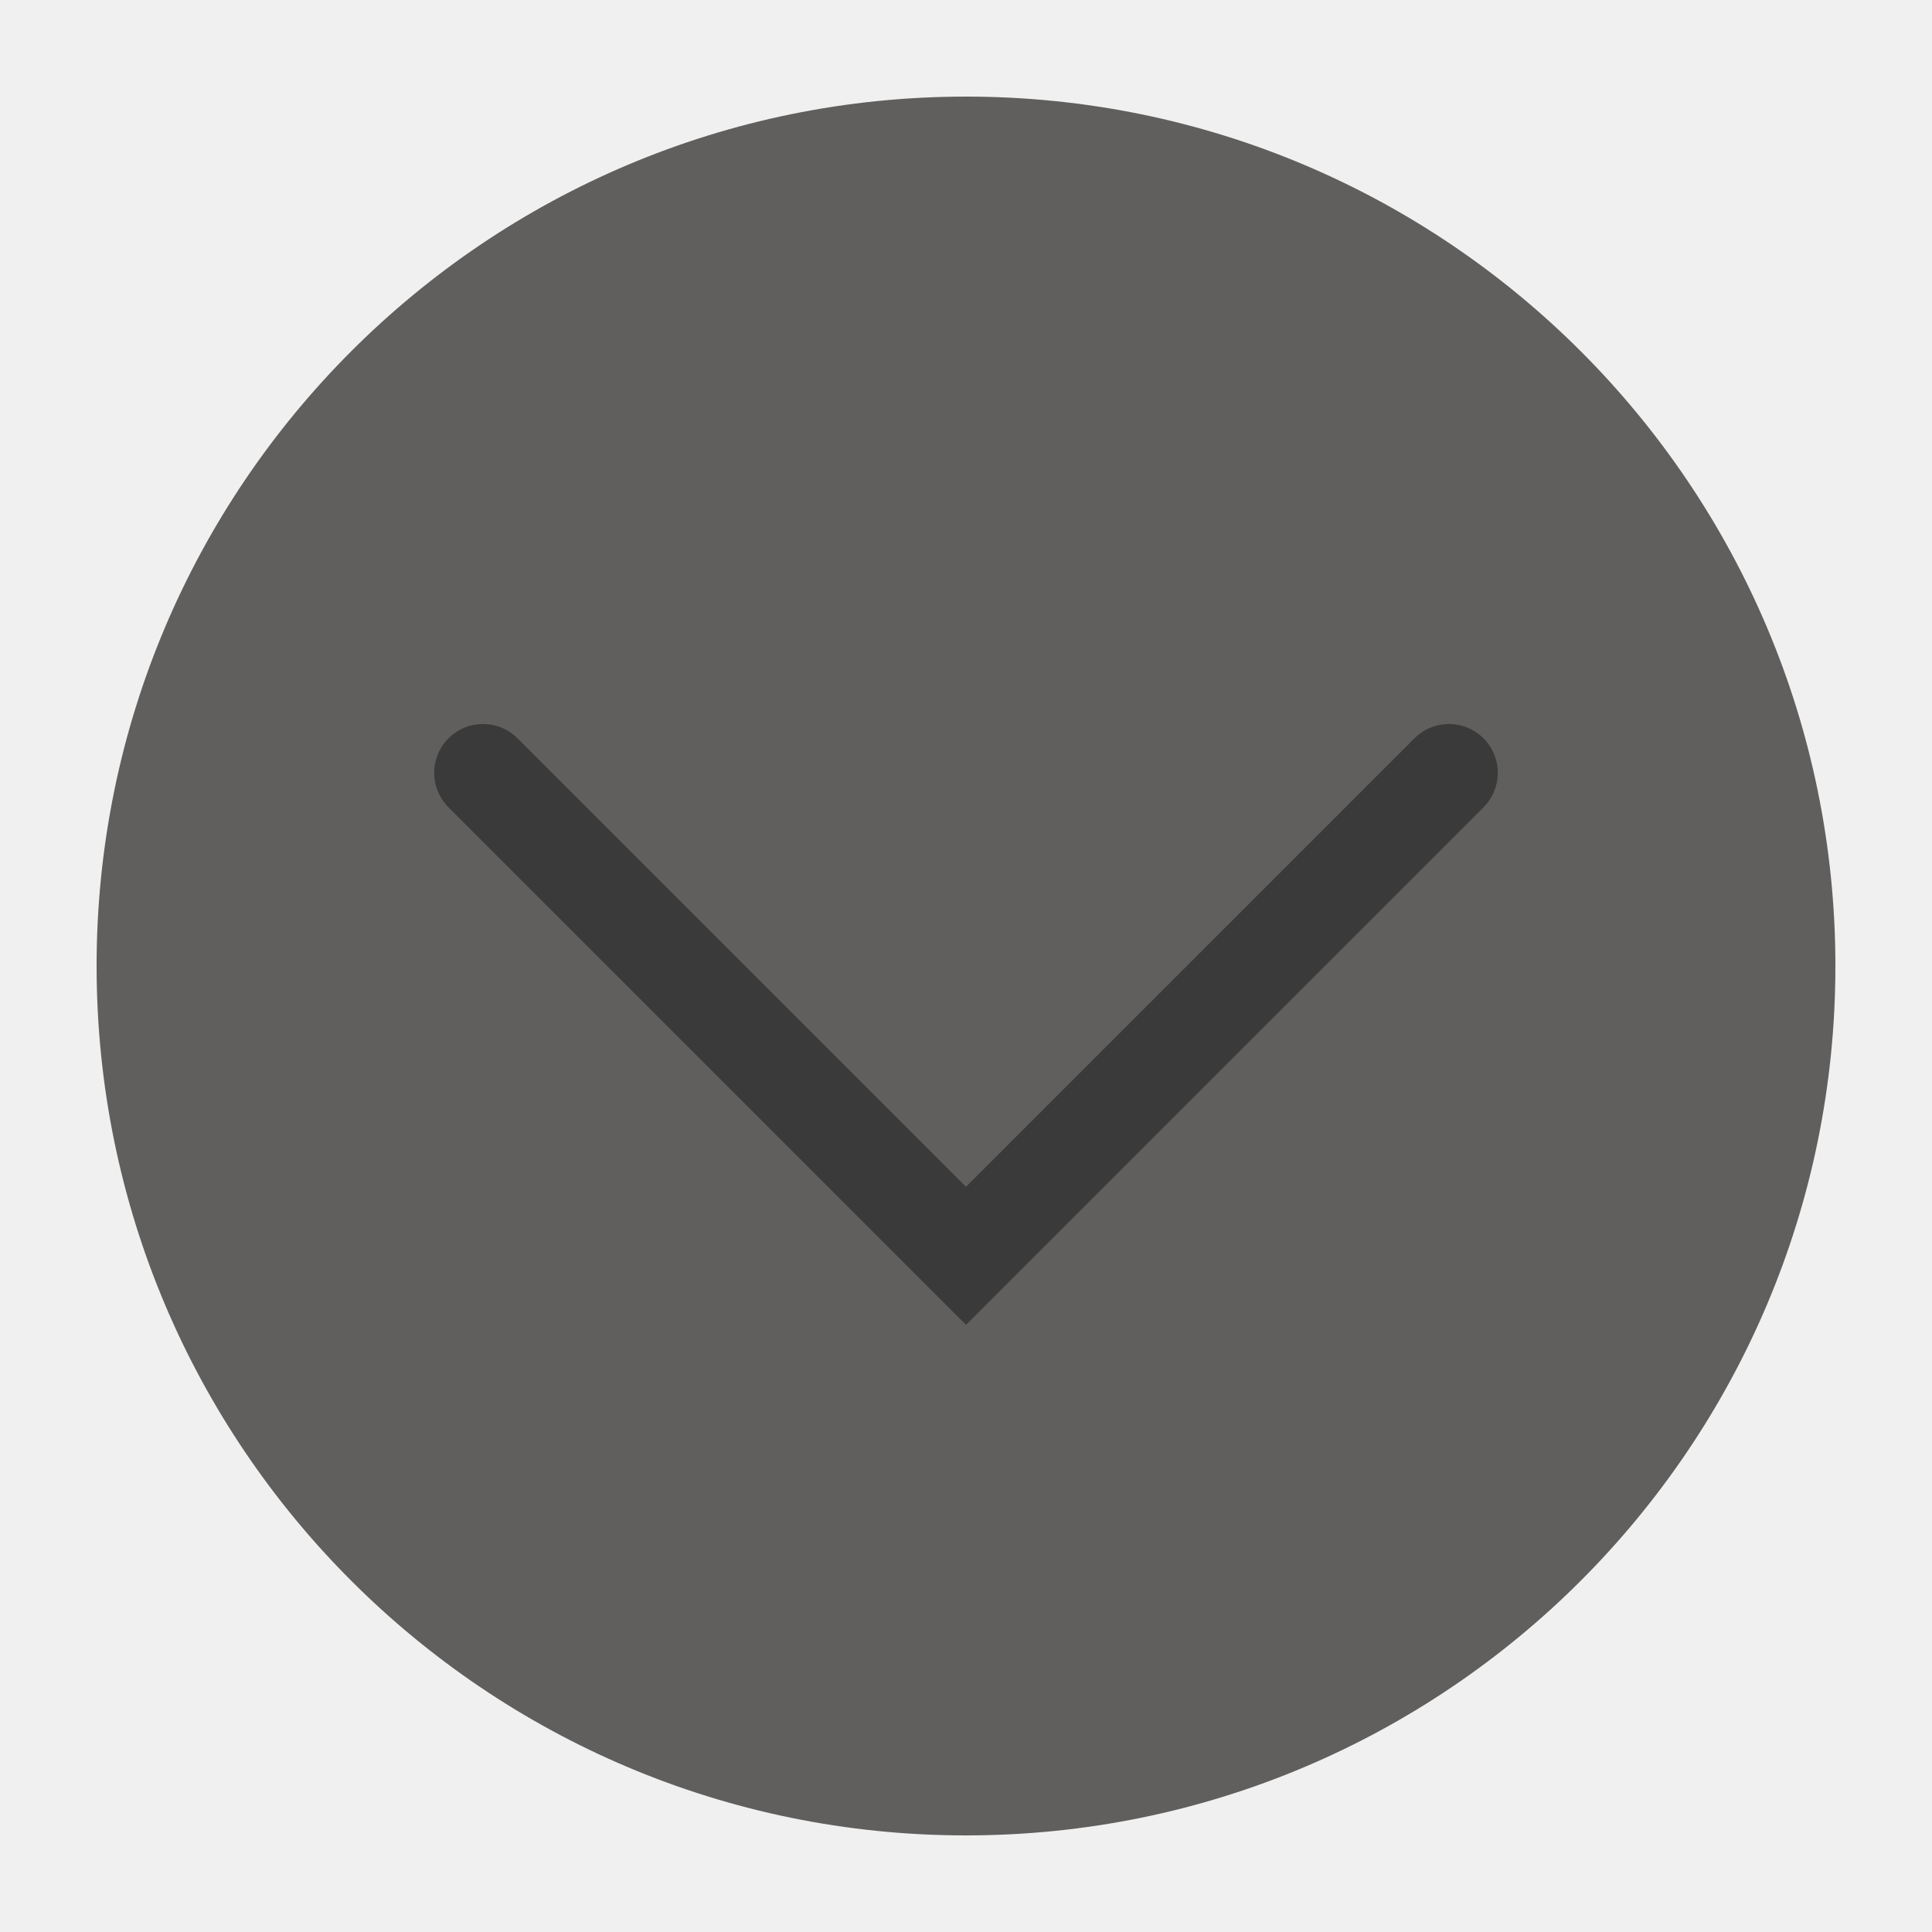
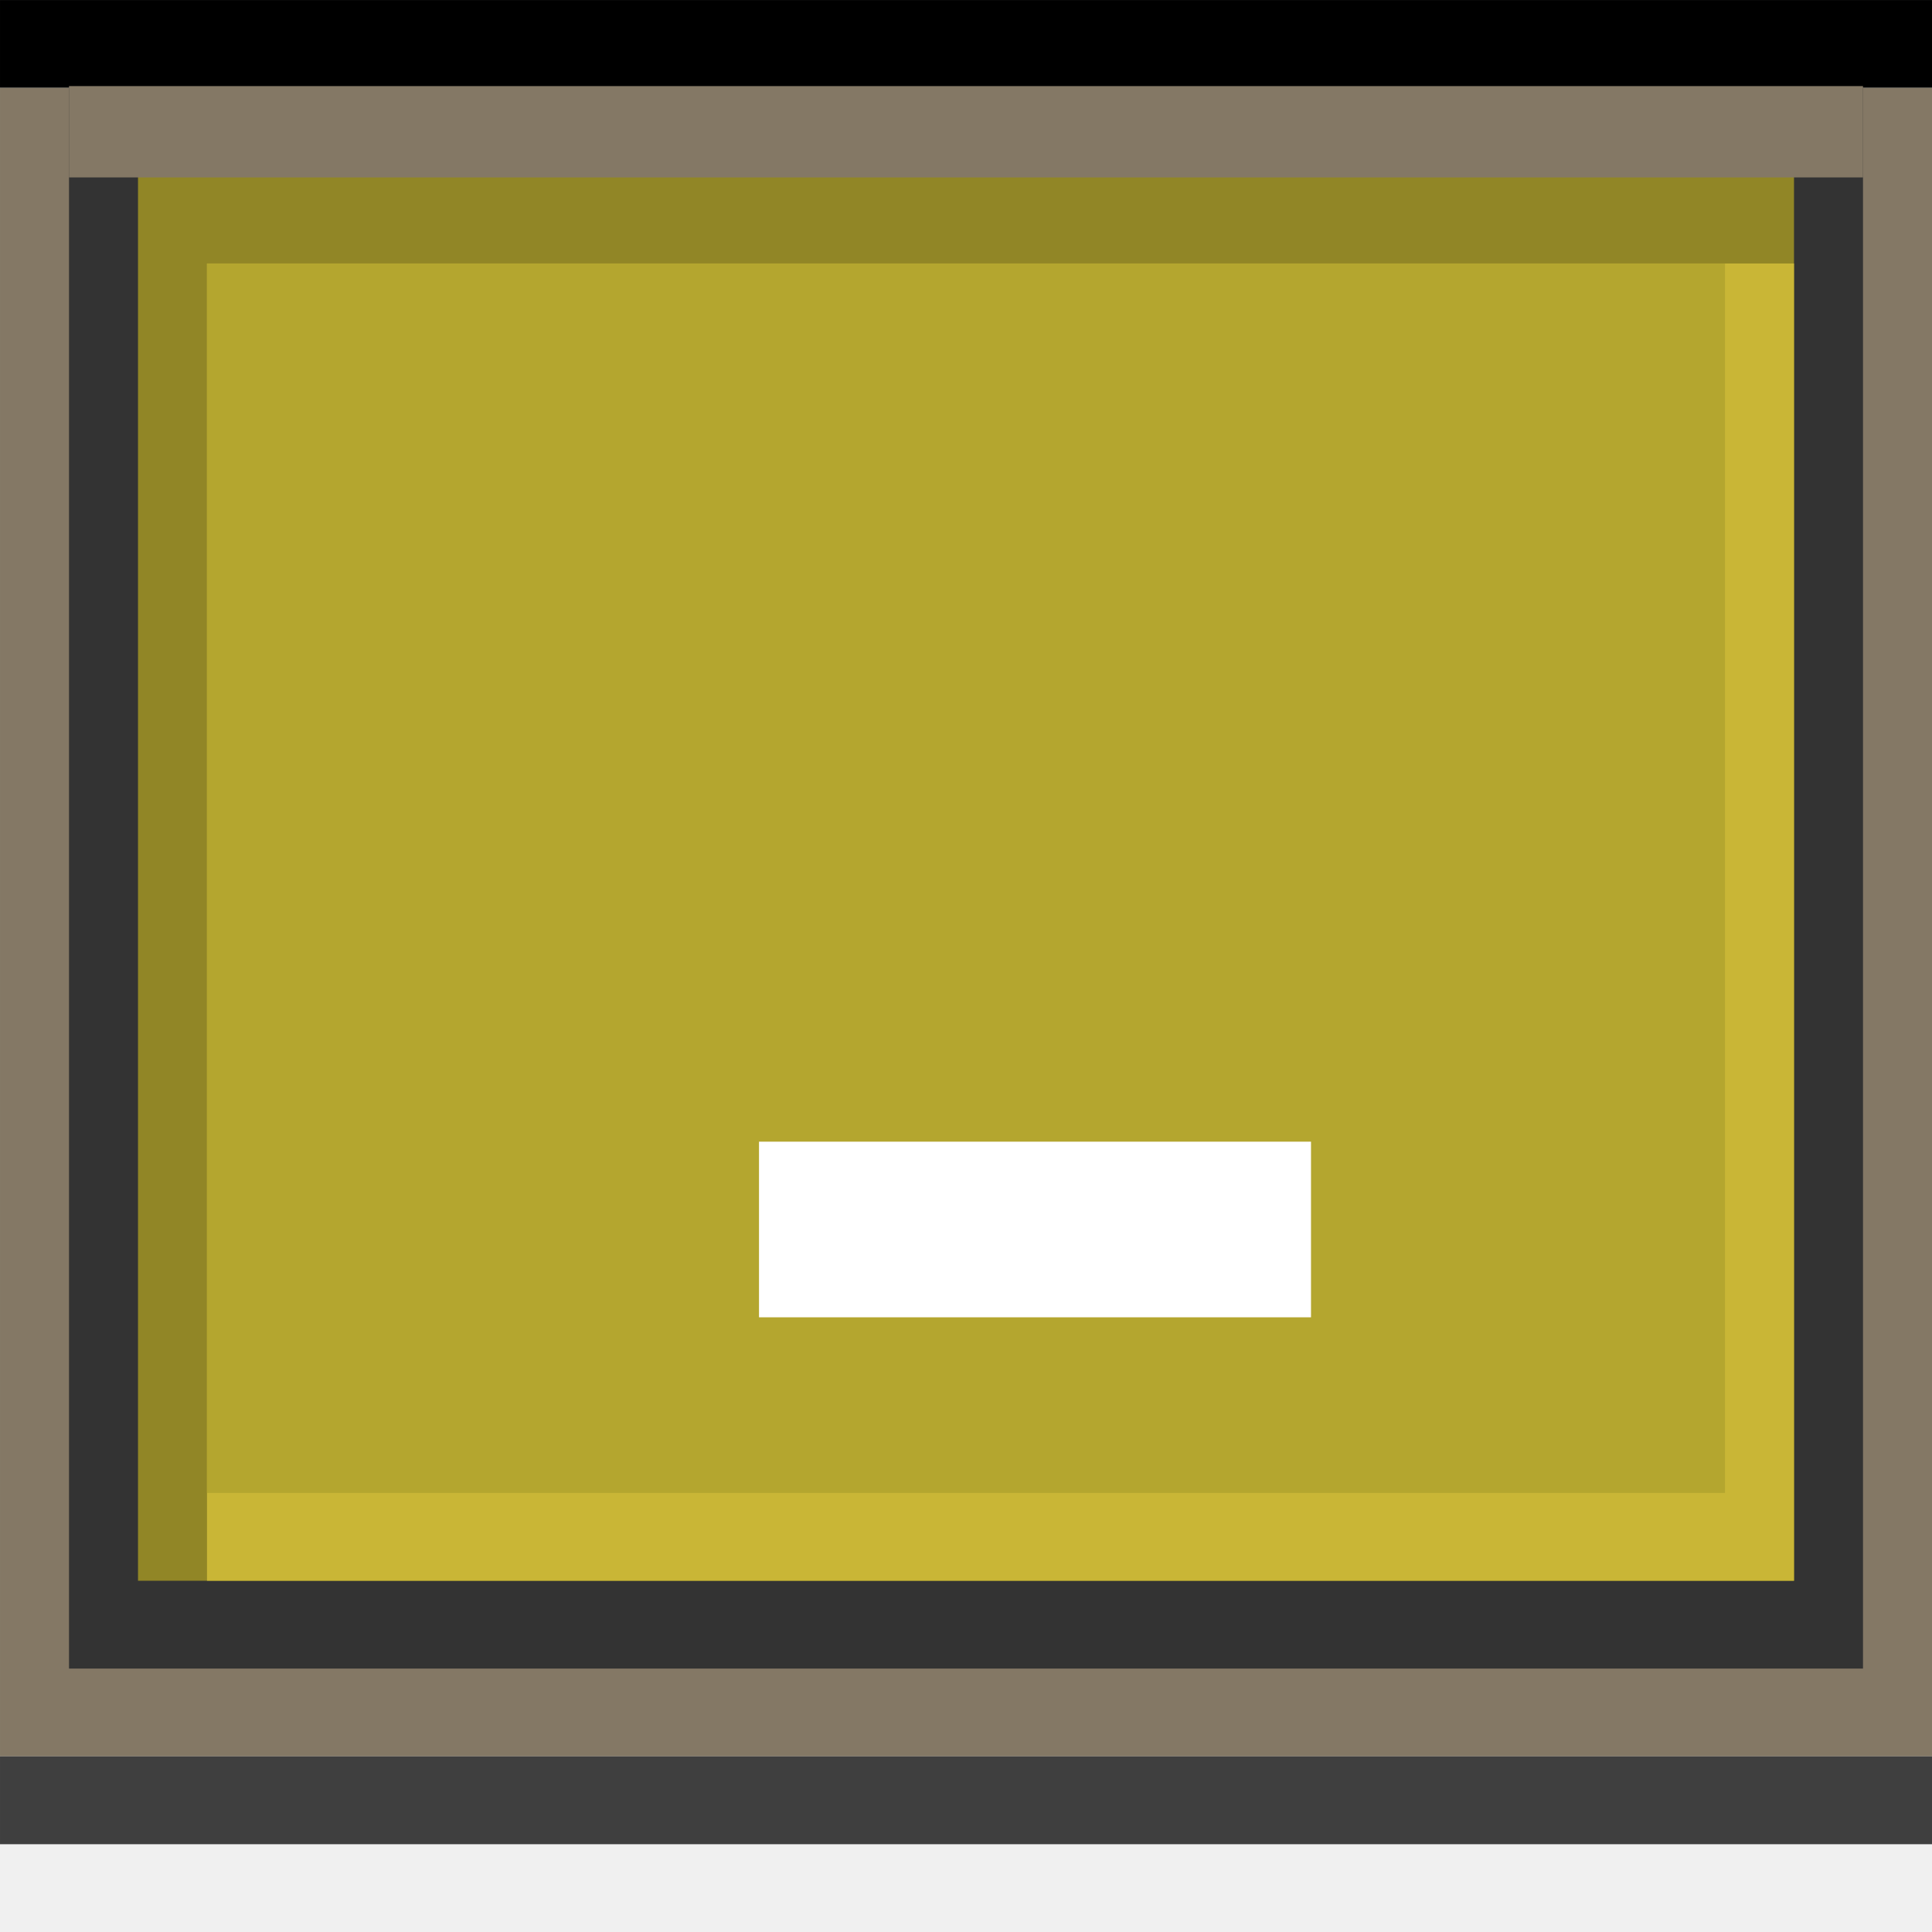
<svg xmlns="http://www.w3.org/2000/svg" viewBox="0 0 50 50" version="1.2" baseProfile="tiny">
  <defs>
</defs>
  <g fill="none" stroke="black" stroke-width="1" fill-rule="evenodd" stroke-linecap="square" stroke-linejoin="bevel">
-     <g fill="none" stroke="#000000" stroke-opacity="1" stroke-width="1" stroke-linecap="square" stroke-linejoin="bevel" transform="matrix(1,0,0,1,0,0)" font-family="Sans Serif" font-size="9" font-weight="400" font-style="normal">
+     <g fill="none" stroke="#000000" stroke-opacity="1" stroke-width="1" stroke-linecap="square" stroke-linejoin="bevel" transform="matrix(1,0,0,1,0,0)" font-family="Noto Sans" font-size="10" font-weight="400" font-style="normal">
</g>
-     <g fill="#605f5d" fill-opacity="1" stroke="none" transform="matrix(2.5,0,0,2.5,2.5,2.5)" font-family="Sans Serif" font-size="9" font-weight="400" font-style="normal">
-       <circle cx="9" cy="9" r="9" />
+     <g fill="#000000" fill-opacity="1" stroke="none" transform="matrix(1.78571,0,0,2.27273,126.157,-680.091)" font-family="Noto Sans" font-size="10" font-weight="400" font-style="normal">
+       <rect x="-70.648" y="299.24" width="28" height="1" />
    </g>
-     <g fill="none" stroke="#3a3a3a" stroke-opacity="1" stroke-width="1.01" stroke-linecap="round" stroke-linejoin="miter" stroke-miterlimit="2" transform="matrix(2.5,0,0,2.5,2.5,2.5)" font-family="Sans Serif" font-size="9" font-weight="400" font-style="normal">
-       <polyline fill="none" vector-effect="none" points="4,7 9,12 14,7 " />
+     <g fill="#847865" fill-opacity="1" stroke="none" transform="matrix(1.78571,0,0,2.27273,126.157,-680.091)" font-family="Noto Sans" font-size="10" font-weight="400" font-style="normal">
+       <rect x="-70.648" y="300.24" width="28" height="19" />
    </g>
-     <g fill="none" stroke="#000000" stroke-opacity="1" stroke-width="1" stroke-linecap="square" stroke-linejoin="bevel" transform="matrix(1,0,0,1,0,0)" font-family="Sans Serif" font-size="9" font-weight="400" font-style="normal">
+     <g fill="#3f3f3f" fill-opacity="1" stroke="none" transform="matrix(1.78571,0,0,2.27273,126.157,-680.091)" font-family="Noto Sans" font-size="10" font-weight="400" font-style="normal">
+       <rect x="-70.648" y="319.24" width="28" height="1" />
+     </g>
+     <g fill="#333333" fill-opacity="1" stroke="none" transform="matrix(1.78571,0,0,2.27273,126.157,-680.091)" font-family="Noto Sans" font-size="10" font-weight="400" font-style="normal">
+       <rect x="-69.648" y="300.24" width="26" height="18" />
+     </g>
+     <g fill="#918626" fill-opacity="1" stroke="none" transform="matrix(1.78571,0,0,2.27273,126.157,-680.091)" font-family="Noto Sans" font-size="10" font-weight="400" font-style="normal">
+       <rect x="-68.648" y="301.24" width="24" height="16" />
+     </g>
+     <g fill="#847865" fill-opacity="1" stroke="none" transform="matrix(1.78571,0,0,2.27273,126.157,-680.091)" font-family="Noto Sans" font-size="10" font-weight="400" font-style="normal">
+       <rect x="-69.648" y="300.22" width="26" height="1.04" />
+     </g>
+     <g fill="#c9b636" fill-opacity="1" stroke="none" transform="matrix(1.78571,0,0,2.27273,126.157,-680.091)" font-family="Noto Sans" font-size="10" font-weight="400" font-style="normal">
+       <rect x="-67.648" y="302.24" width="23" height="15" />
+     </g>
+     <g fill="#b4a62f" fill-opacity="1" stroke="none" transform="matrix(1.78571,0,0,2.27273,126.157,-680.091)" font-family="Noto Sans" font-size="10" font-weight="400" font-style="normal">
+       <rect x="-67.648" y="302.24" width="22" height="14" />
+     </g>
+     <g fill="#ffffff" fill-opacity="1" stroke="none" transform="matrix(1.78571,0,0,2.27273,126.157,-680.091)" font-family="Noto Sans" font-size="10" font-weight="400" font-style="normal">
+       <rect x="-59.648" y="312.24" width="8" height="2" />
+     </g>
+     <g fill="none" stroke="#000000" stroke-opacity="1" stroke-width="1" stroke-linecap="square" stroke-linejoin="bevel" transform="matrix(1,0,0,1,0,0)" font-family="Noto Sans" font-size="10" font-weight="400" font-style="normal">
</g>
  </g>
</svg>
